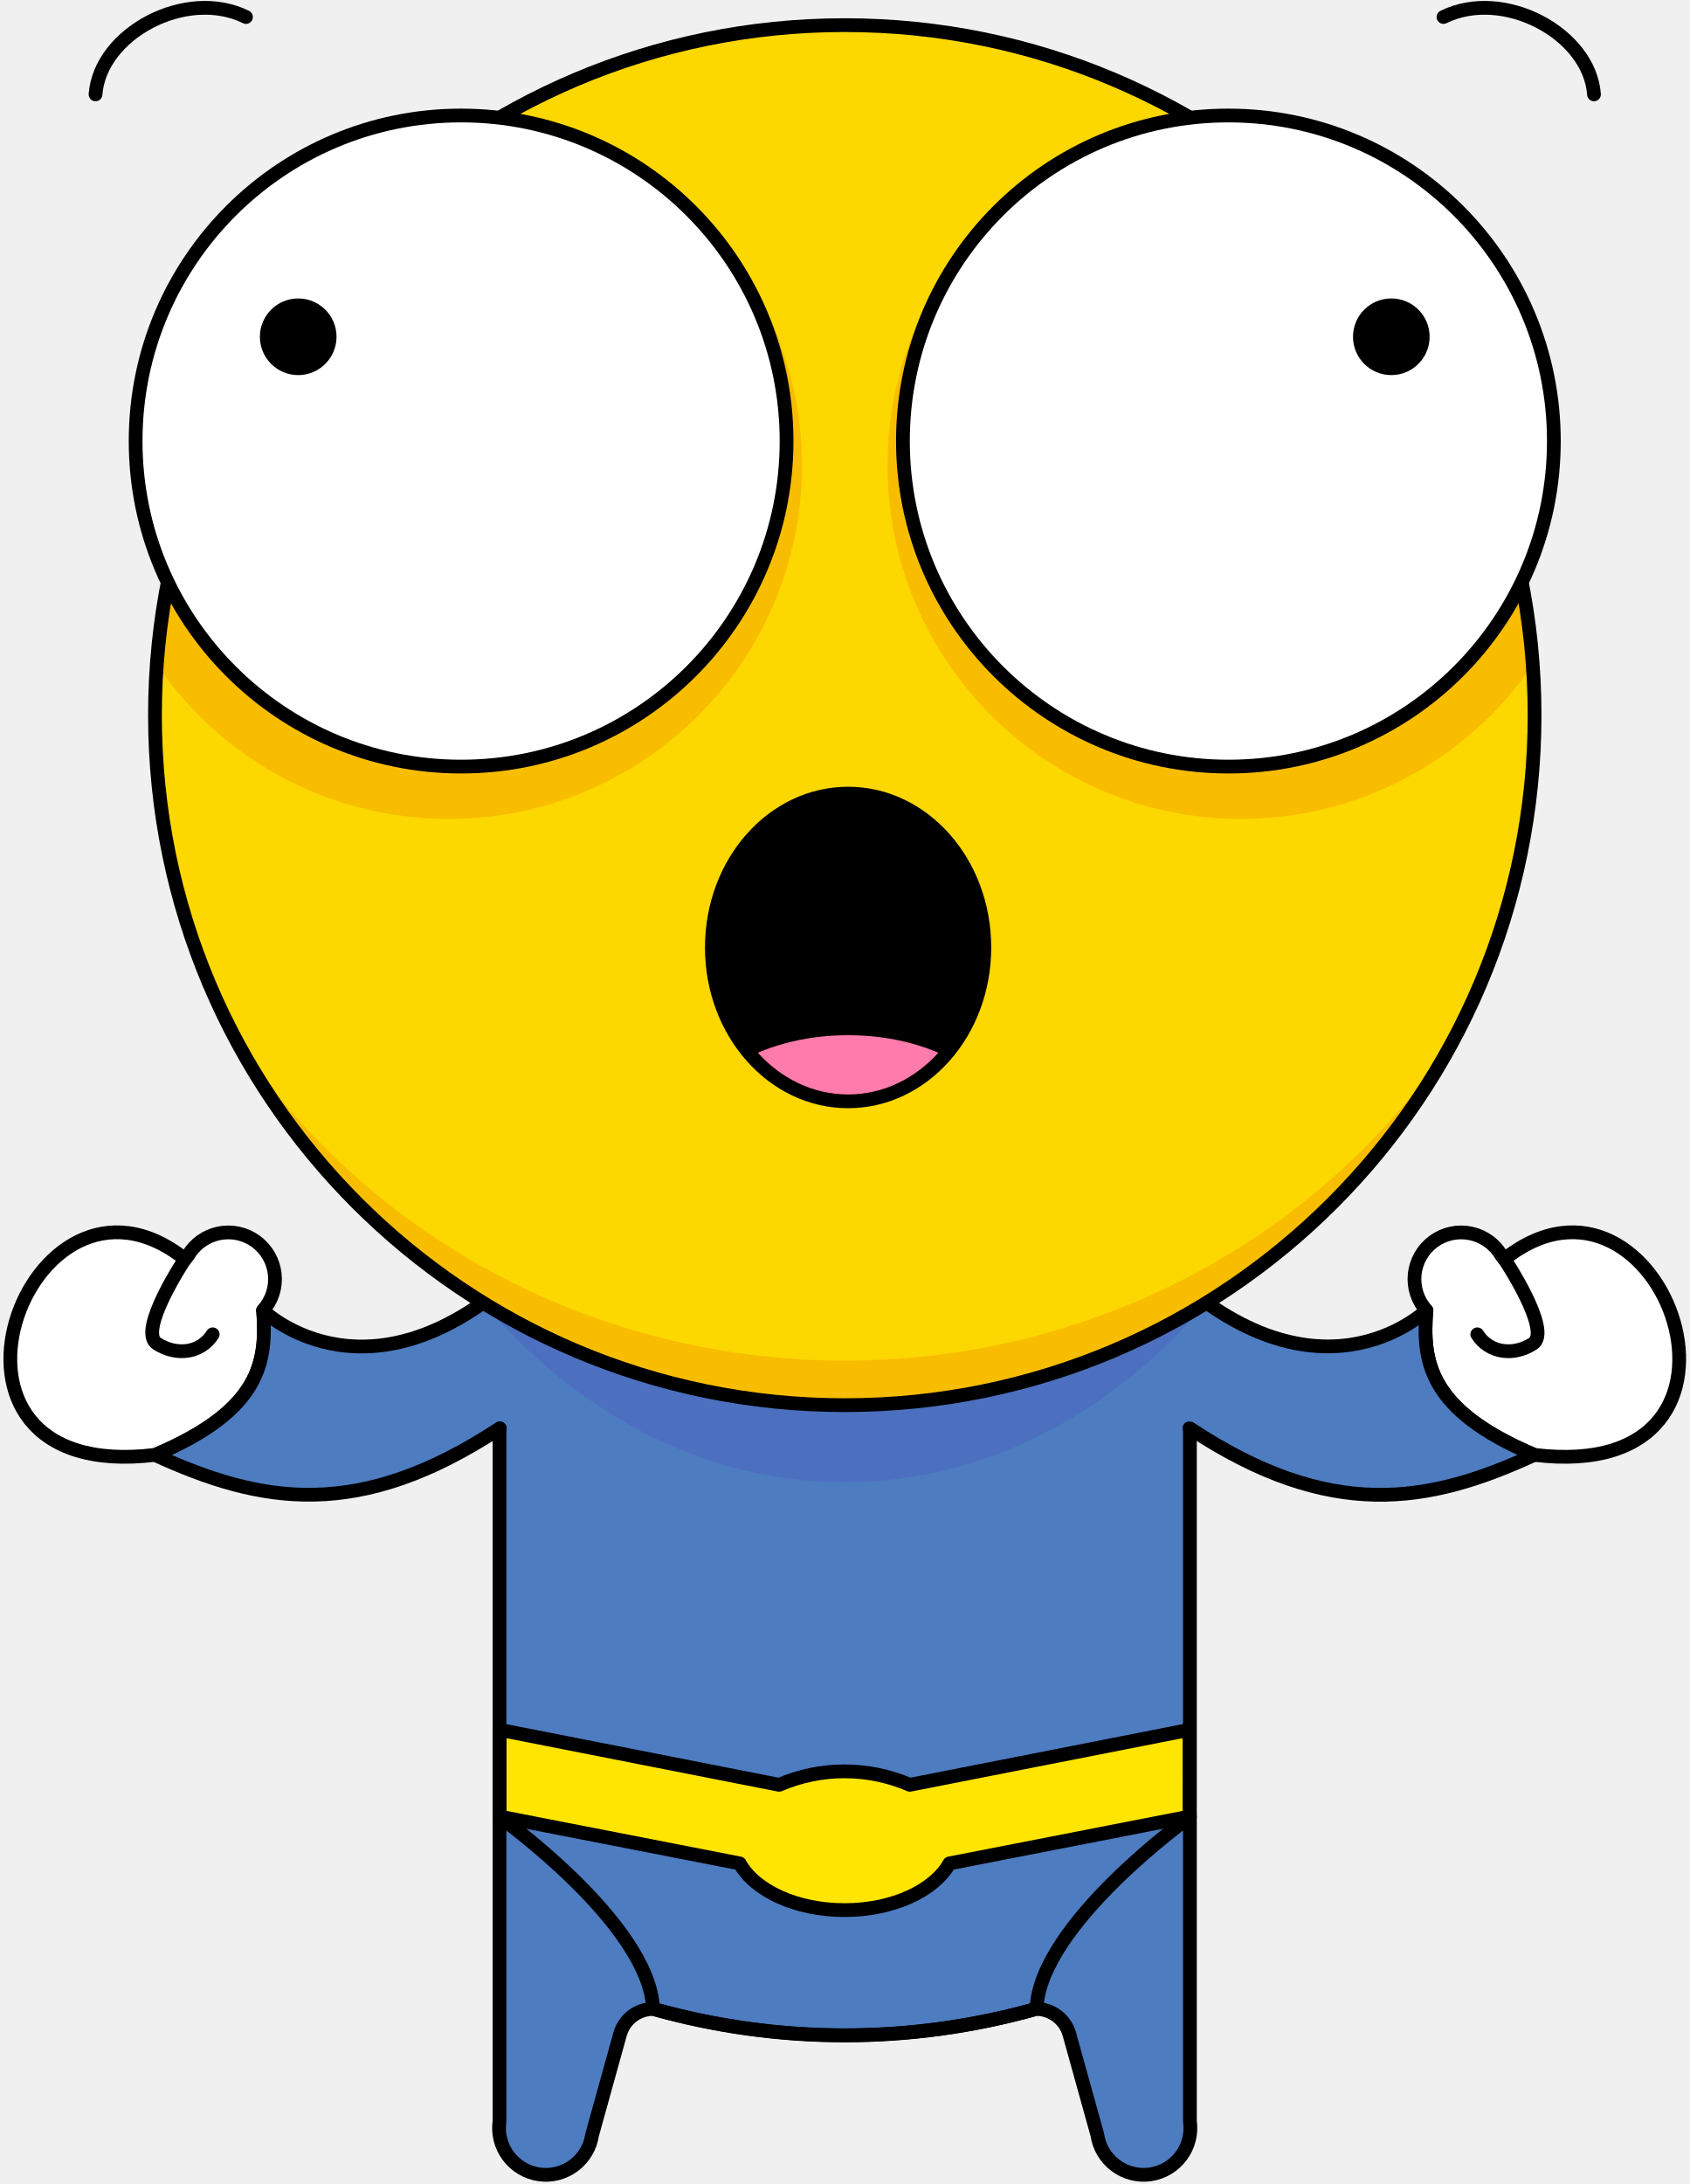
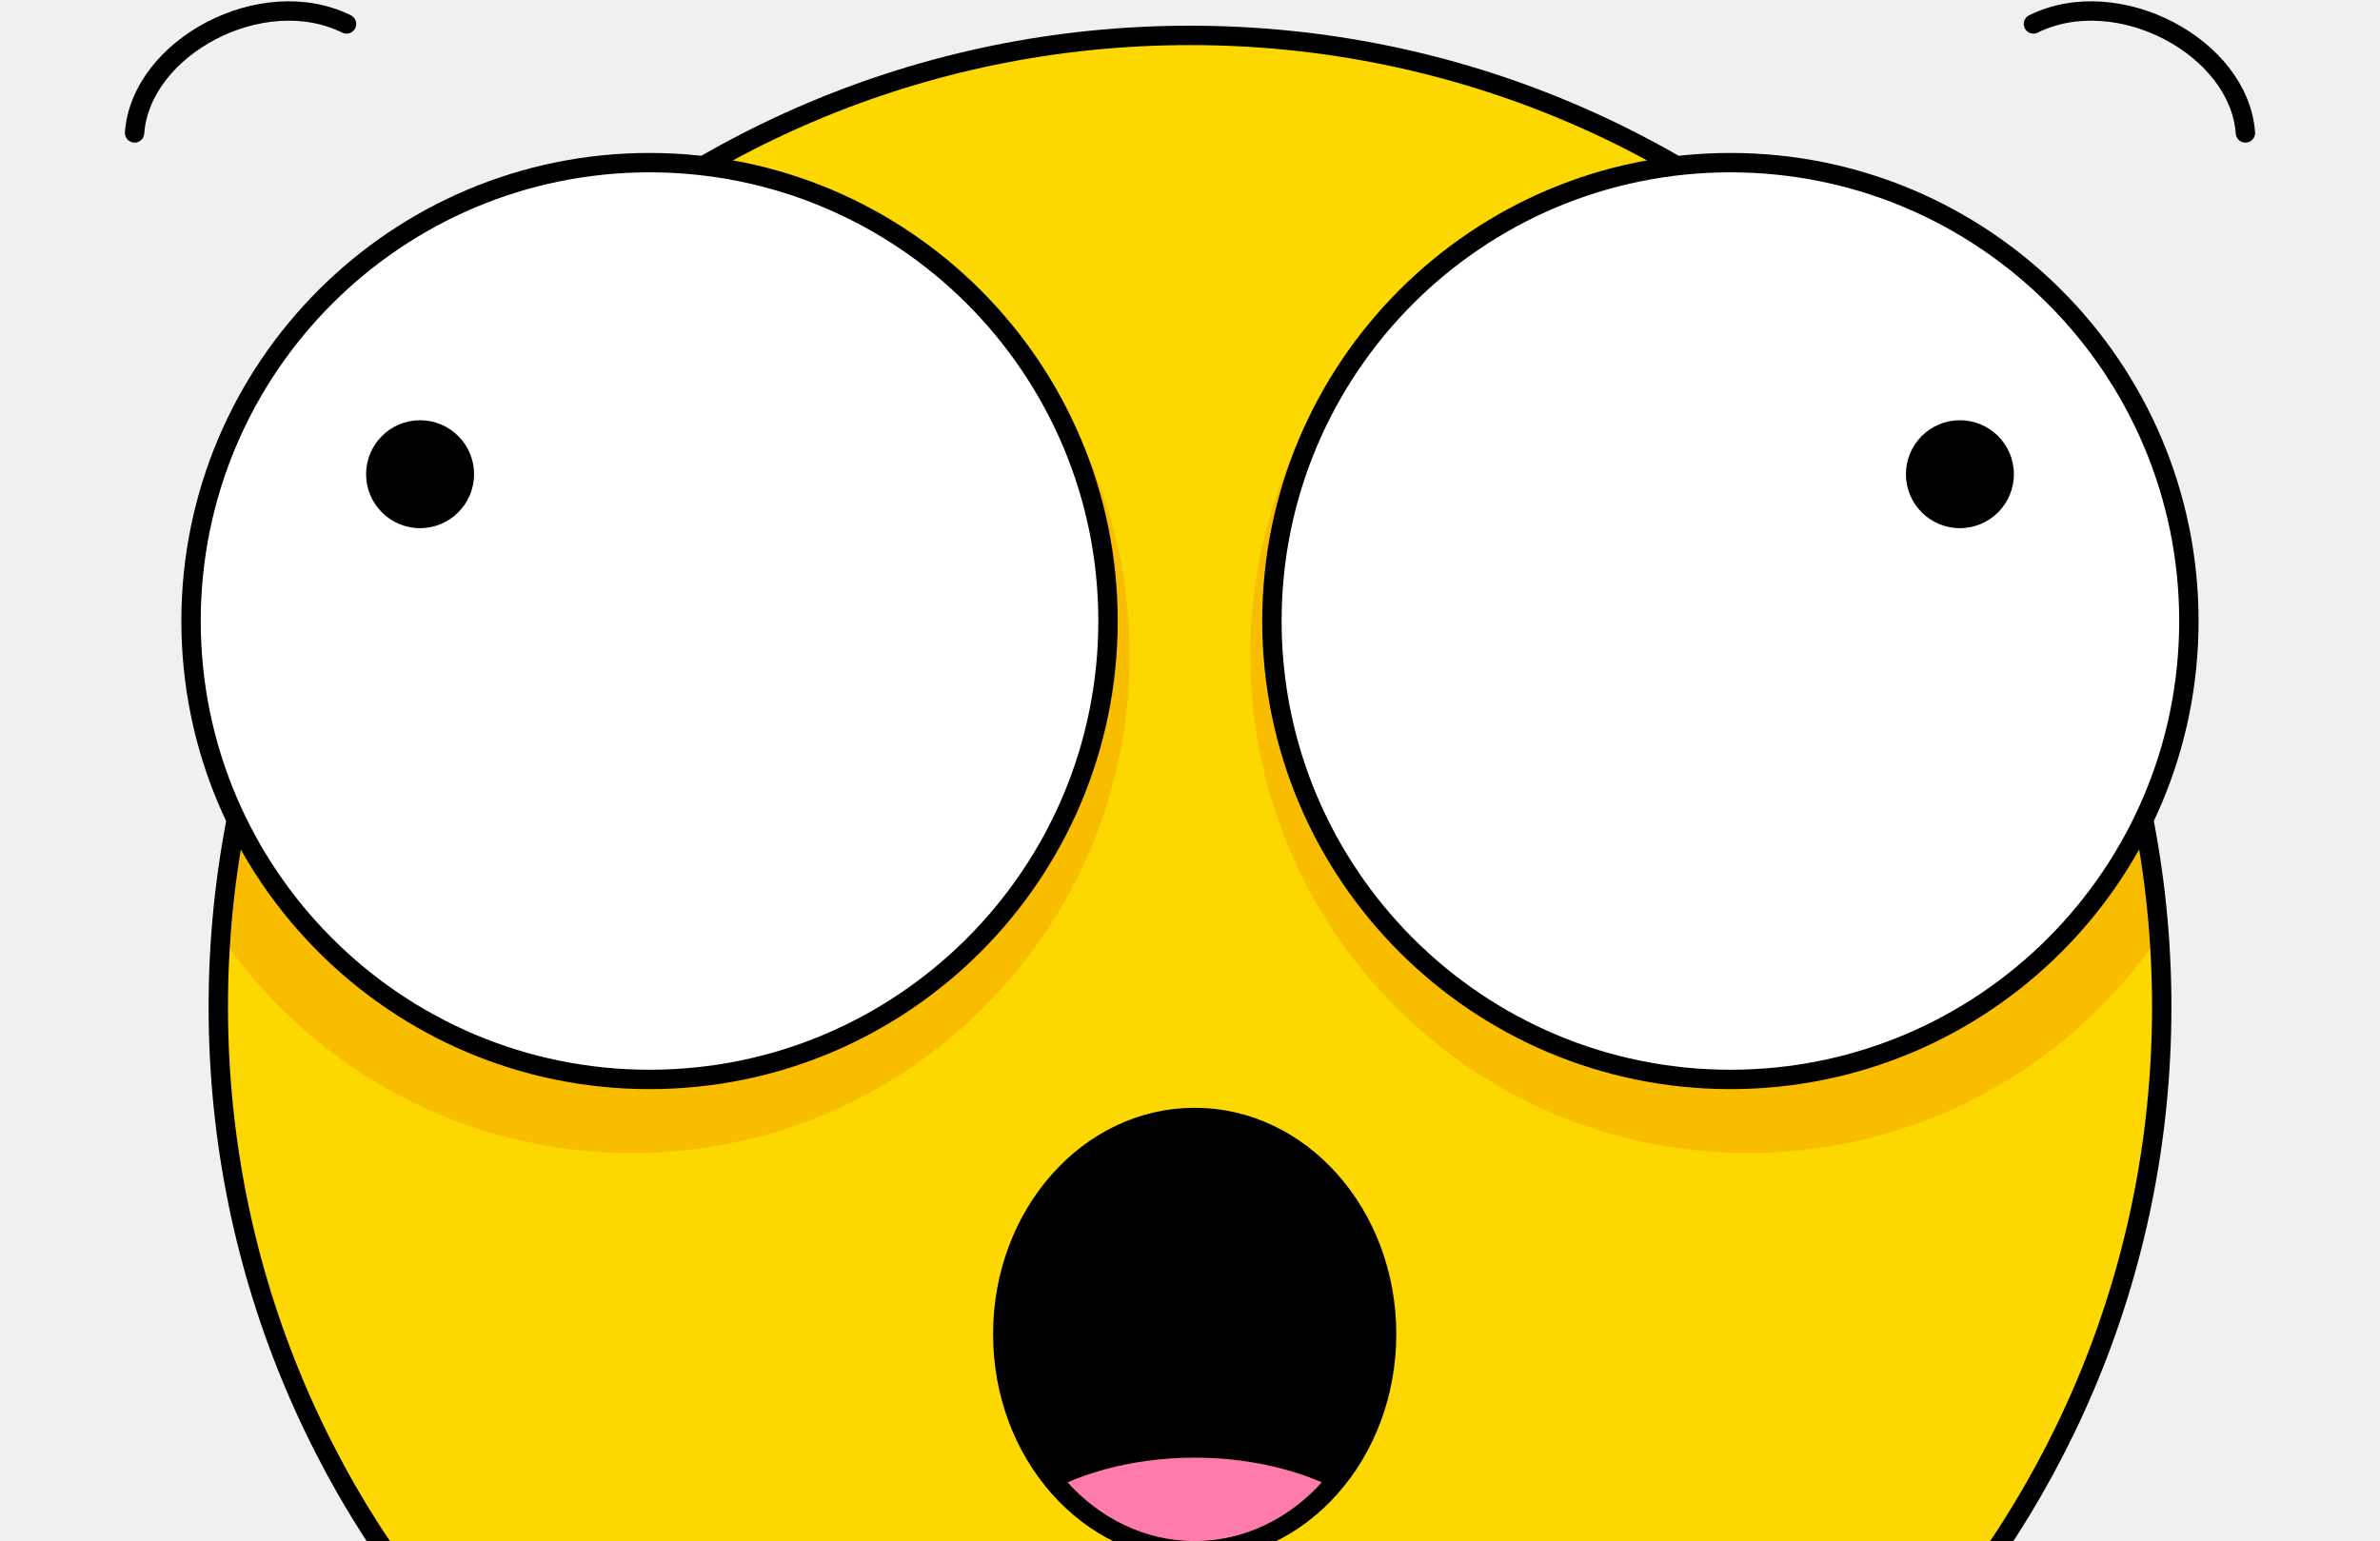
- <svg xmlns="http://www.w3.org/2000/svg" width="366" height="473" viewBox="0 0 366 473" fill="none">
-   <path d="M257.666 278.075L257.768 309.38V459.408C258.158 462.068 257.477 464.774 255.873 466.931C254.268 469.088 251.873 470.519 249.213 470.91C246.554 471.301 243.848 470.619 241.691 469.015C239.534 467.411 238.103 465.015 237.712 462.356L231.621 440.429C231.157 438.888 230.209 437.538 228.919 436.577C227.629 435.615 226.064 435.094 224.454 435.09C197.332 442.741 168.622 442.741 141.5 435.09C139.893 435.092 138.33 435.613 137.042 436.574C135.755 437.536 134.812 438.888 134.355 440.429L128.265 462.356C127.874 465.015 126.442 467.411 124.285 469.015C122.128 470.619 119.422 471.301 116.763 470.91C114.103 470.519 111.708 469.088 110.104 466.931C108.5 464.774 107.818 462.068 108.209 459.408V309.344V278.097" fill="#4D7CC1" />
-   <path d="M182.999 396.473L108.223 393.489C108.223 393.489 140.807 416.774 141.457 435.046C168.624 442.688 197.373 442.688 224.541 435.046C225.213 416.774 257.775 393.453 257.775 393.453L182.999 396.473Z" stroke="black" stroke-width="2.98" stroke-linecap="round" stroke-linejoin="round" />
-   <path d="M257.666 374.634L197.087 386.547C192.619 384.62 187.804 383.626 182.937 383.626C178.071 383.626 173.256 384.62 168.788 386.547L108.223 374.634V393.418L160.241 403.569C163.507 409.457 172.422 413.683 182.956 413.683C193.489 413.683 202.404 409.421 205.677 403.569L257.695 393.418L257.666 374.634Z" fill="#FFE500" stroke="black" stroke-width="2.98" stroke-linecap="round" stroke-linejoin="round" />
-   <path d="M257.666 309.321H257.768V459.407C258.158 462.067 257.477 464.773 255.873 466.93C254.268 469.087 251.873 470.518 249.213 470.909C246.554 471.3 243.848 470.618 241.691 469.014C239.534 467.41 238.103 465.015 237.712 462.355L231.621 440.428C231.157 438.888 230.209 437.537 228.919 436.576C227.629 435.615 226.064 435.093 224.454 435.089C197.332 442.74 168.622 442.74 141.5 435.089C139.893 435.091 138.33 435.612 137.042 436.574C135.755 437.536 134.812 438.887 134.355 440.428L128.265 462.355C127.874 465.015 126.442 467.41 124.285 469.014C122.128 470.618 119.422 471.3 116.763 470.909C114.103 470.518 111.708 469.087 110.104 466.93C108.5 464.773 107.818 462.067 108.209 459.407V309.343" stroke="black" stroke-width="2.98" stroke-linecap="round" stroke-linejoin="round" />
-   <path d="M308.983 283.805C308.189 294.562 309.099 305.262 332.37 315.088C387.631 321.828 359.874 245.673 325.867 272.715L325.261 271.927C324.547 270.704 323.585 269.643 322.435 268.815C321.286 267.987 319.976 267.41 318.589 267.121C317.203 266.831 315.771 266.836 314.386 267.136C313.002 267.435 311.695 268.022 310.552 268.858C309.409 269.694 308.454 270.761 307.749 271.989C307.044 273.218 306.605 274.581 306.461 275.99C306.316 277.399 306.47 278.823 306.91 280.169C307.351 281.515 308.07 282.754 309.019 283.805H308.983Z" fill="white" stroke="black" stroke-width="2.98" stroke-linecap="round" stroke-linejoin="round" />
-   <path d="M325.868 272.635C325.868 272.635 336.307 288.269 332.081 291.007C327.855 293.745 322.58 293.037 320.023 288.977" stroke="black" stroke-width="2.98" stroke-linecap="round" stroke-linejoin="round" />
-   <path d="M257.818 309.379C288.162 329.478 309.511 325.642 332.37 315.087C309.099 305.261 308.189 294.561 308.983 283.804C308.861 283.941 284.983 307.046 250.673 273.039" fill="#4D7CC1" />
-   <path d="M257.818 309.379C288.162 329.478 309.511 325.642 332.37 315.087C309.099 305.261 308.189 294.561 308.983 283.804C308.861 283.941 284.983 307.046 250.673 273.039" stroke="black" stroke-width="2.98" stroke-linecap="round" stroke-linejoin="round" />
-   <path d="M57.014 283.805C57.787 294.562 56.877 305.262 33.606 315.088C-21.634 321.828 6.152 245.673 40.108 272.715L40.722 271.927C41.436 270.704 42.398 269.643 43.548 268.815C44.697 267.987 46.007 267.41 47.394 267.121C48.781 266.831 50.212 266.836 51.597 267.136C52.981 267.435 54.288 268.022 55.431 268.858C56.574 269.694 57.529 270.761 58.234 271.989C58.939 273.218 59.378 274.581 59.522 275.99C59.666 277.399 59.514 278.823 59.073 280.169C58.632 281.515 57.913 282.754 56.964 283.805H57.014Z" fill="white" stroke="black" stroke-width="2.98" stroke-linecap="round" stroke-linejoin="round" />
-   <path d="M40.109 272.635C40.109 272.635 29.691 288.269 34.018 291.007C38.346 293.745 43.497 293.037 46.076 288.977" stroke="black" stroke-width="2.98" stroke-linecap="round" stroke-linejoin="round" />
-   <path d="M115.304 273.062C80.972 307.068 57.116 283.964 57 283.826C57.766 294.584 56.856 305.284 33.592 315.109C56.567 325.665 77.764 329.421 108.26 309.33" fill="#4D7CC1" />
-   <path d="M115.304 273.062C80.972 307.068 57.116 283.964 57 283.826C57.766 294.584 56.856 305.284 33.592 315.109C56.567 325.665 77.764 329.421 108.26 309.33" stroke="black" stroke-width="2.98" stroke-linecap="round" stroke-linejoin="round" />
-   <path d="M118.995 273.083C115.143 277.162 110.933 280.888 106.417 284.217C126.913 307.199 153.602 321.012 182.999 321.012C212.375 321.012 239.063 307.191 259.581 284.21C254.899 280.807 250.564 276.949 246.641 272.693L118.995 273.083Z" fill="#4C70BF" />
+ <svg xmlns="http://www.w3.org/2000/svg" width="366" height="237" viewBox="0 0 366 237" fill="none">
  <path d="M182.999 304.322C265.527 304.322 332.435 237.414 332.435 154.879C332.435 72.344 265.527 5.443 182.999 5.443C100.471 5.443 33.57 72.351 33.57 154.879C33.57 237.407 100.478 304.322 183.013 304.322H182.999Z" fill="#FCD700" />
  <mask id="mask0_264_4533" style="mask-type:luminance" maskUnits="userSpaceOnUse" x="33" y="5" width="300" height="300">
    <path d="M182.998 304.322C265.526 304.322 332.434 237.414 332.434 154.879C332.434 72.344 265.526 5.443 182.998 5.443C100.47 5.443 33.569 72.351 33.569 154.879C33.569 237.407 100.477 304.322 183.012 304.322H182.998Z" fill="white" />
  </mask>
  <g mask="url(#mask0_264_4533)">
    <path d="M268.813 177.348C311.084 177.348 345.352 143.08 345.352 100.809C345.352 58.538 311.084 24.27 268.813 24.27C226.542 24.27 192.274 58.538 192.274 100.809C192.274 143.08 226.542 177.348 268.813 177.348Z" fill="#F9BD00" />
    <path d="M97.183 177.348C139.454 177.348 173.722 143.08 173.722 100.809C173.722 58.538 139.454 24.27 97.183 24.27C54.912 24.27 20.645 58.538 20.645 100.809C20.645 143.08 54.912 177.348 97.183 177.348Z" fill="#F9BD00" />
    <path d="M182.998 294.677C107.644 294.677 43.077 243.006 29.625 171.937C14.149 253.027 70.184 330.779 154.786 345.619C164.101 347.249 173.541 348.064 182.998 348.053C269.095 348.097 338.864 281.254 338.907 198.776C338.913 189.77 338.069 180.784 336.386 171.937C322.919 242.999 258.359 294.663 182.998 294.677Z" fill="#F9BD00" />
  </g>
  <path d="M182.999 304.322C265.527 304.322 332.435 237.414 332.435 154.879C332.435 72.344 265.527 5.443 182.999 5.443C100.471 5.443 33.57 72.351 33.57 154.879C33.57 237.407 100.478 304.322 183.013 304.322H182.999Z" stroke="black" stroke-width="2.98" stroke-linecap="round" stroke-linejoin="round" />
  <path d="M266.105 166.027C305.044 166.027 336.611 134.461 336.611 95.522C336.611 56.582 305.044 25.016 266.105 25.016C227.165 25.016 195.599 56.582 195.599 95.522C195.599 134.461 227.165 166.027 266.105 166.027Z" fill="white" stroke="black" stroke-width="2.98" stroke-linecap="round" stroke-linejoin="round" />
  <path d="M301.397 81.238C305.982 81.238 309.699 77.522 309.699 72.937C309.699 68.352 305.982 64.636 301.397 64.636C296.813 64.636 293.096 68.352 293.096 72.937C293.096 77.522 296.813 81.238 301.397 81.238Z" fill="black" />
  <path d="M99.886 166.027C138.826 166.027 170.392 134.461 170.392 95.522C170.392 56.582 138.826 25.016 99.886 25.016C60.947 25.016 29.38 56.582 29.38 95.522C29.38 134.461 60.947 166.027 99.886 166.027Z" fill="white" stroke="black" stroke-width="2.98" stroke-linecap="round" stroke-linejoin="round" />
  <path d="M64.6 81.238C69.185 81.238 72.902 77.522 72.902 72.937C72.902 68.352 69.185 64.636 64.6 64.636C60.016 64.636 56.299 68.352 56.299 72.937C56.299 77.522 60.016 81.238 64.6 81.238Z" fill="black" />
  <path d="M20.696 20.442C21.657 7.257 40.297 -2.72 53.286 3.681M345.302 20.442C344.356 7.257 325.701 -2.72 312.704 3.681" stroke="black" stroke-width="2.98" stroke-linecap="round" stroke-linejoin="round" />
  <path d="M183.721 238.52C200.02 238.52 213.234 223.602 213.234 205.199C213.234 186.797 200.02 171.879 183.721 171.879C167.421 171.879 154.208 186.797 154.208 205.199C154.208 223.602 167.421 238.52 183.721 238.52Z" fill="black" />
  <mask id="mask1_264_4533" style="mask-type:luminance" maskUnits="userSpaceOnUse" x="154" y="171" width="60" height="68">
    <path d="M183.715 238.52C200.015 238.52 213.228 223.602 213.228 205.199C213.228 186.797 200.015 171.879 183.715 171.879C167.416 171.879 154.202 186.797 154.202 205.199C154.202 223.602 167.416 238.52 183.715 238.52Z" fill="white" />
  </mask>
  <g mask="url(#mask1_264_4533)">
    <path d="M183.722 269.831C203.273 269.831 219.123 259.617 219.123 247.016C219.123 234.415 203.273 224.2 183.722 224.2C164.17 224.2 148.321 234.415 148.321 247.016C148.321 259.617 164.17 269.831 183.722 269.831Z" fill="#FF7BAC" />
  </g>
  <path d="M183.721 238.52C200.02 238.52 213.234 223.602 213.234 205.199C213.234 186.797 200.02 171.879 183.721 171.879C167.421 171.879 154.208 186.797 154.208 205.199C154.208 223.602 167.421 238.52 183.721 238.52Z" stroke="black" stroke-width="2.98" stroke-linecap="round" stroke-linejoin="round" />
</svg>
